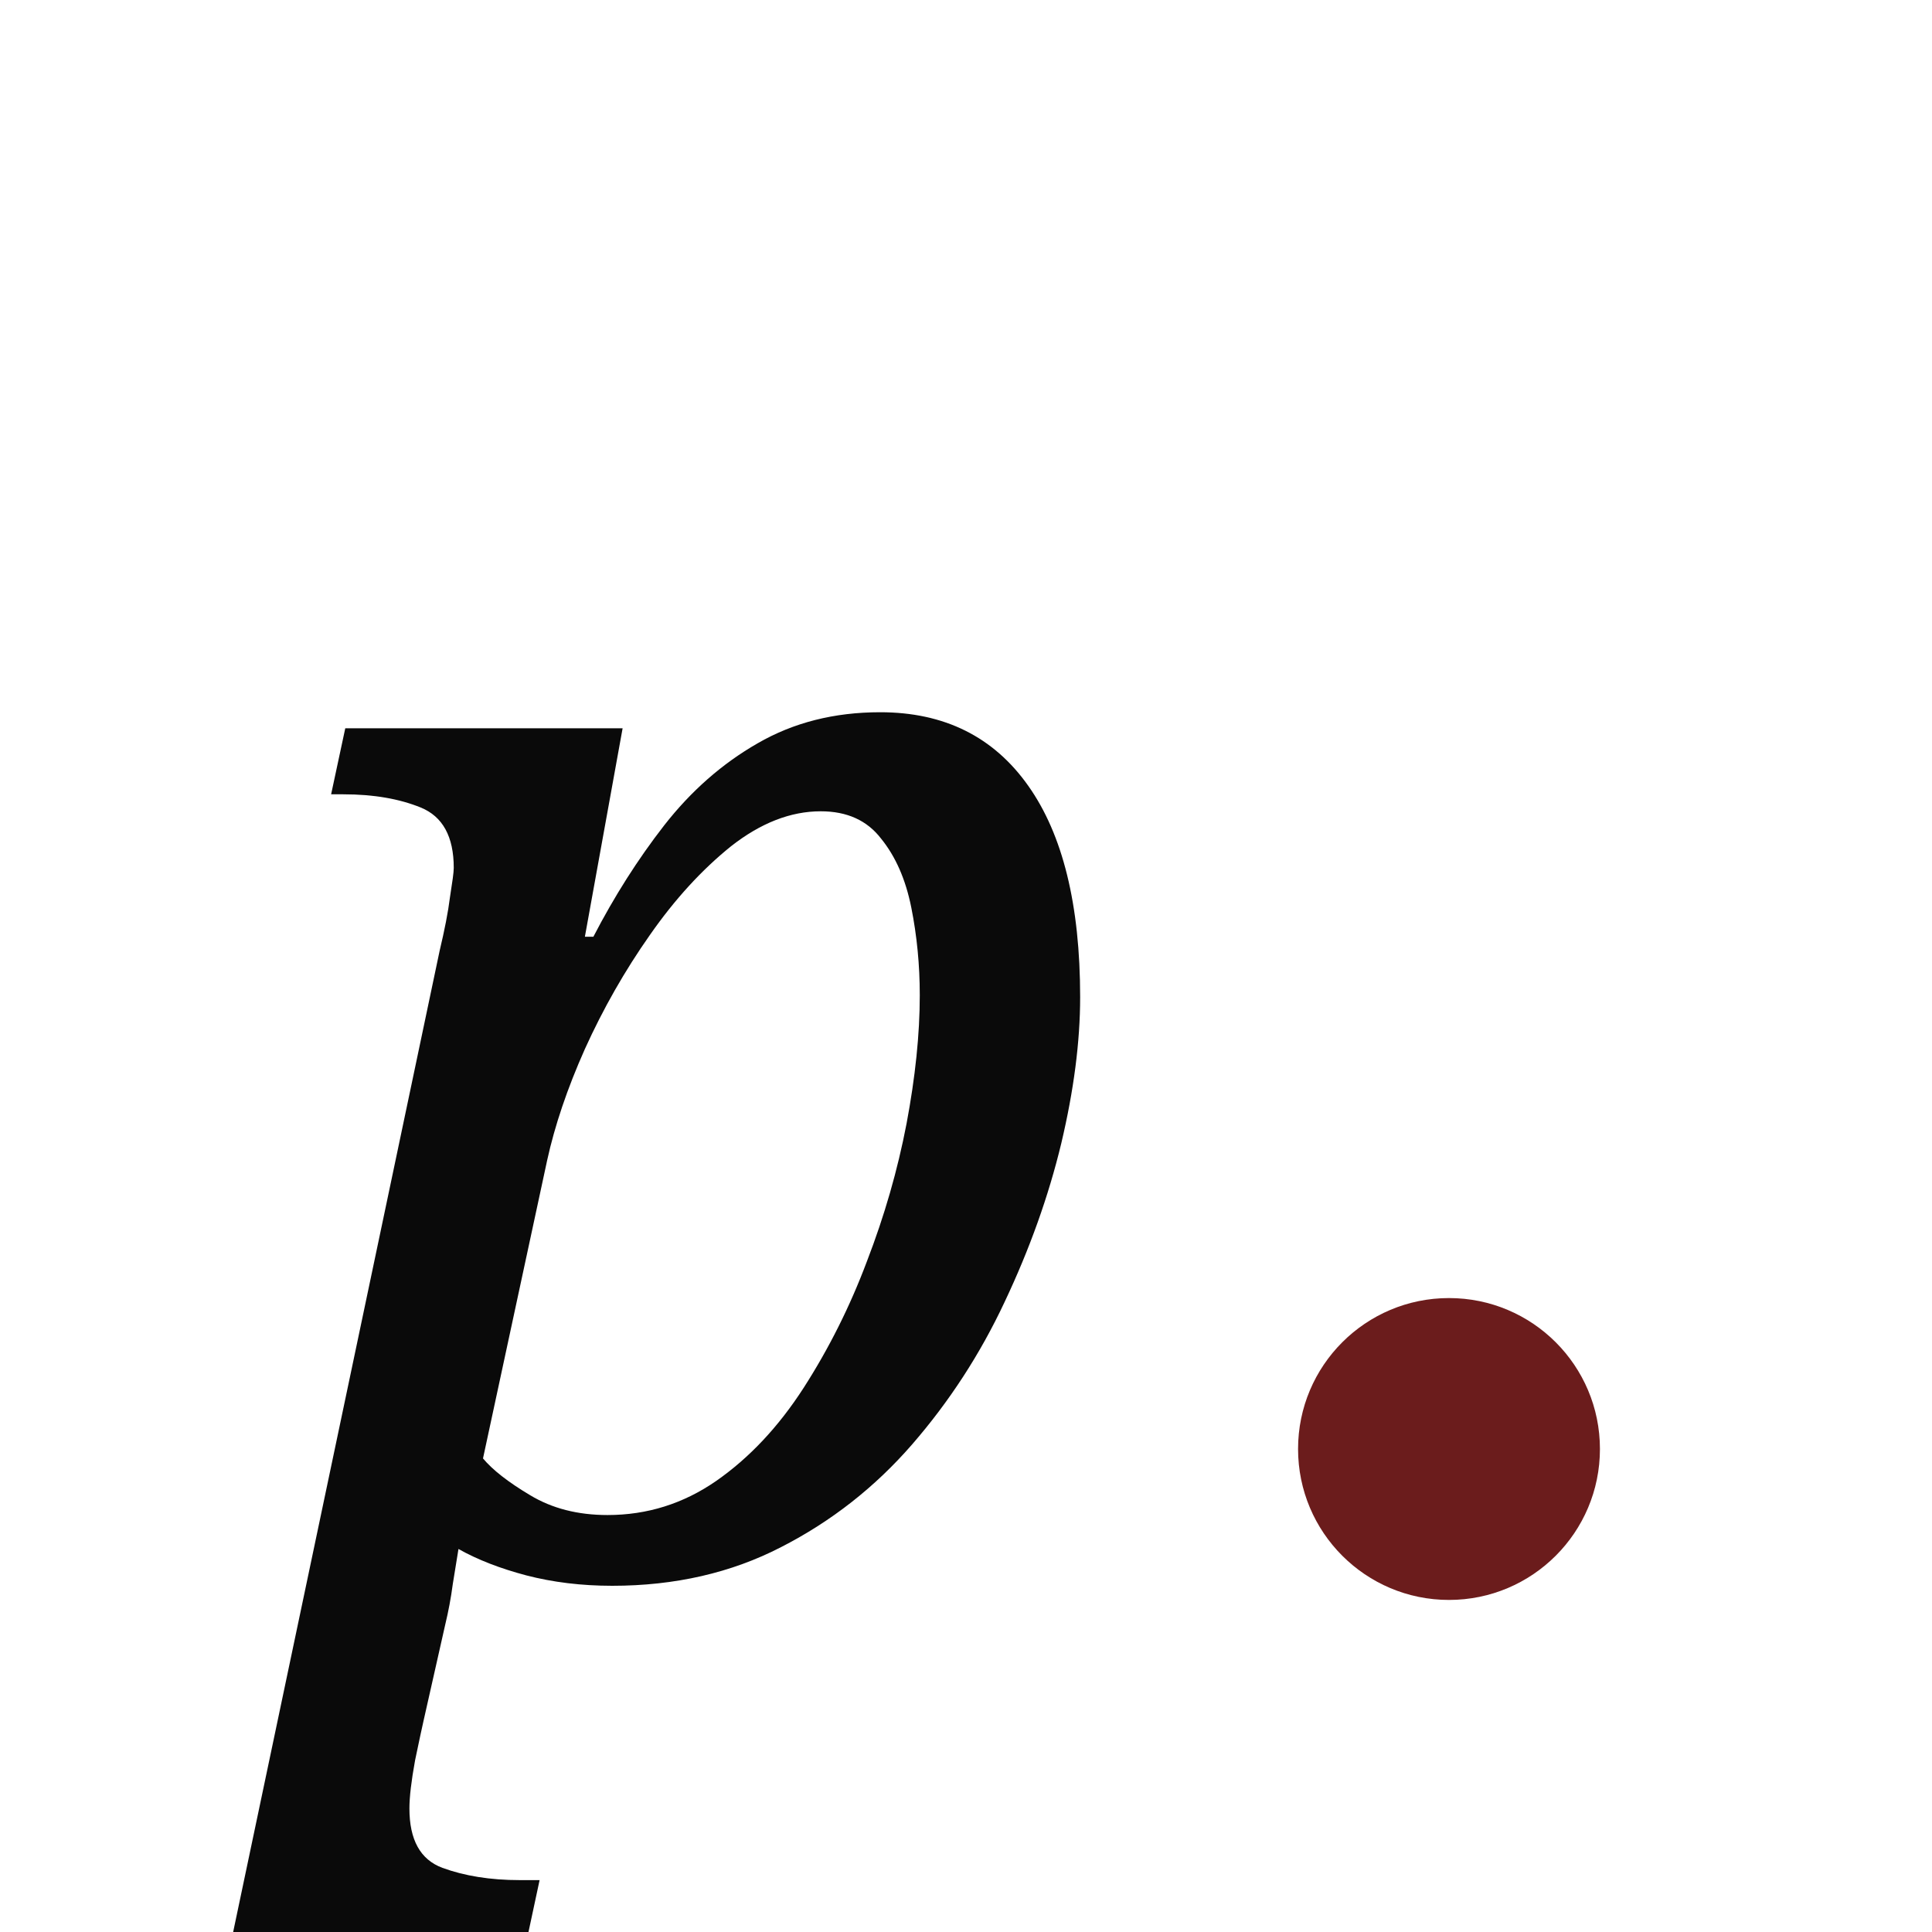
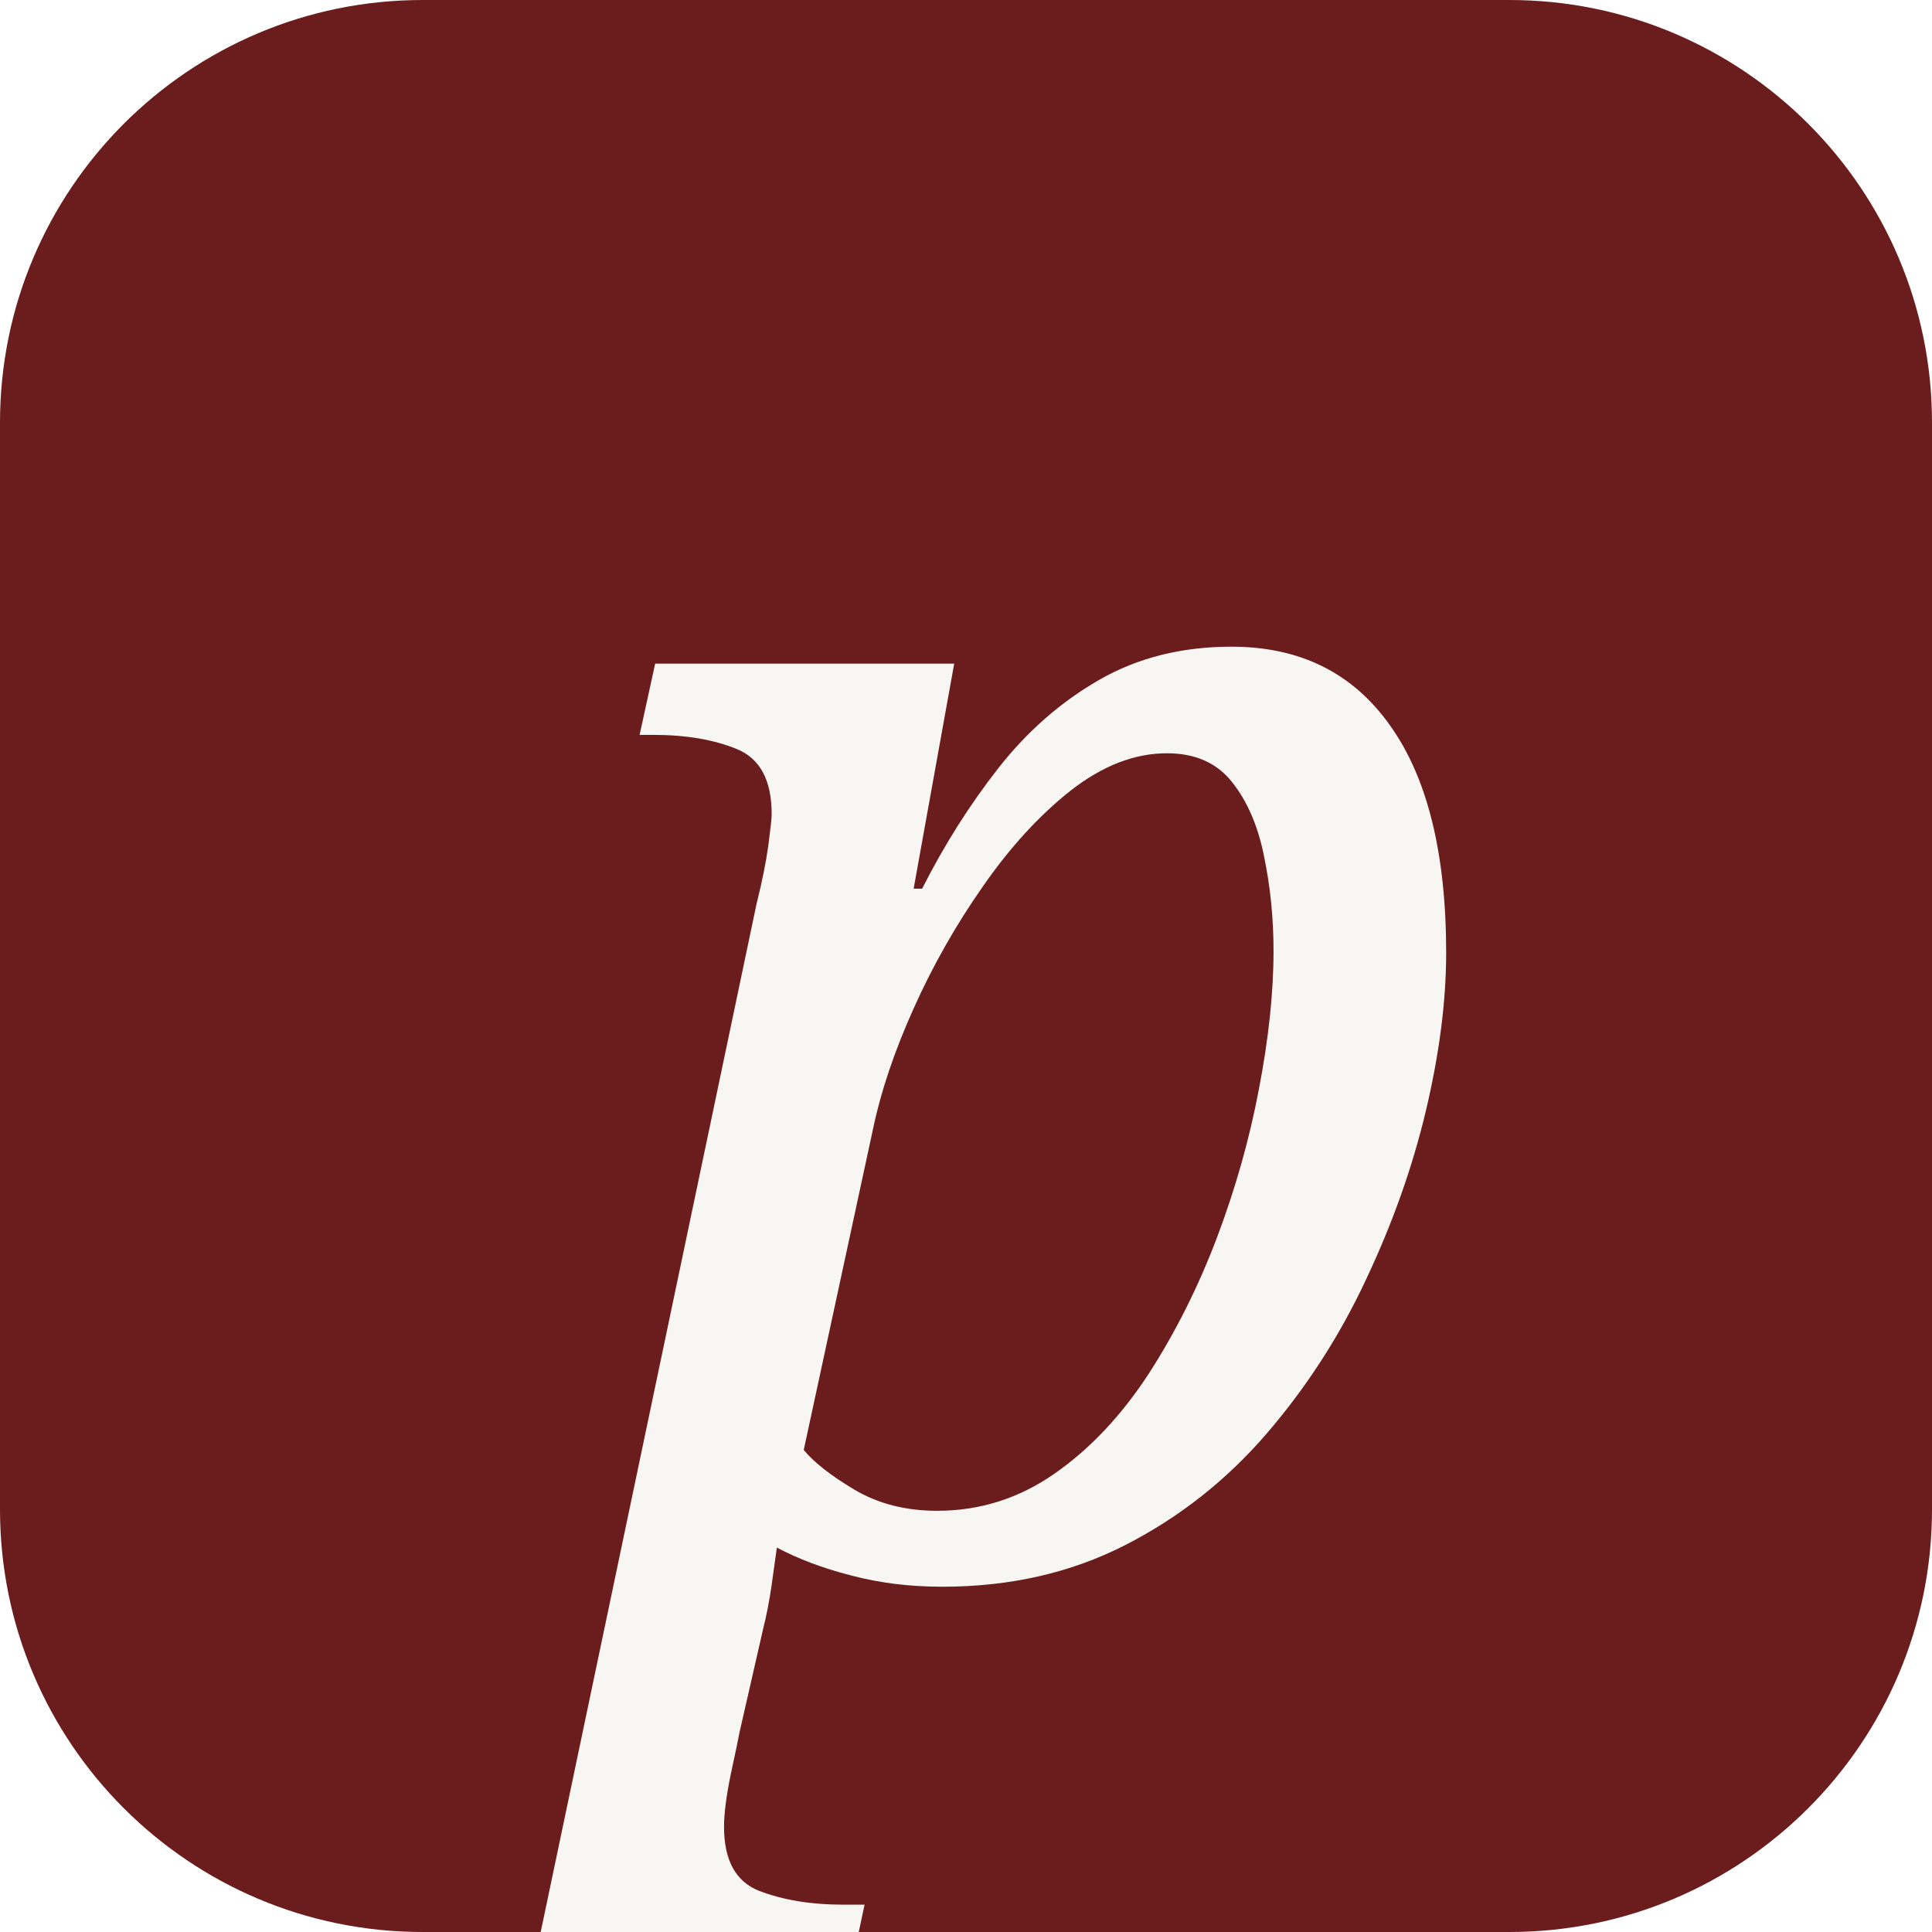
- <svg xmlns="http://www.w3.org/2000/svg" viewBox="0 0 32 32">
-   <text x="4" y="26" font-family="Georgia, 'DM Serif Display', serif" font-weight="400" font-style="italic" font-size="26" fill="#0a0a0a">p</text>
-   <circle cx="24" cy="24" r="2.5" fill="#6b1c1c" />
+ <svg xmlns="http://www.w3.org/2000/svg" viewBox="0 0 64 64">
+   <rect width="64" height="64" rx="14" ry="14" fill="#6b1c1c" />
+   <text x="18" y="52" font-family="'DM Serif Display', 'Playfair Display', Georgia, serif" font-style="italic" font-weight="400" font-size="56" fill="#f7f6f2">p</text>
</svg>
